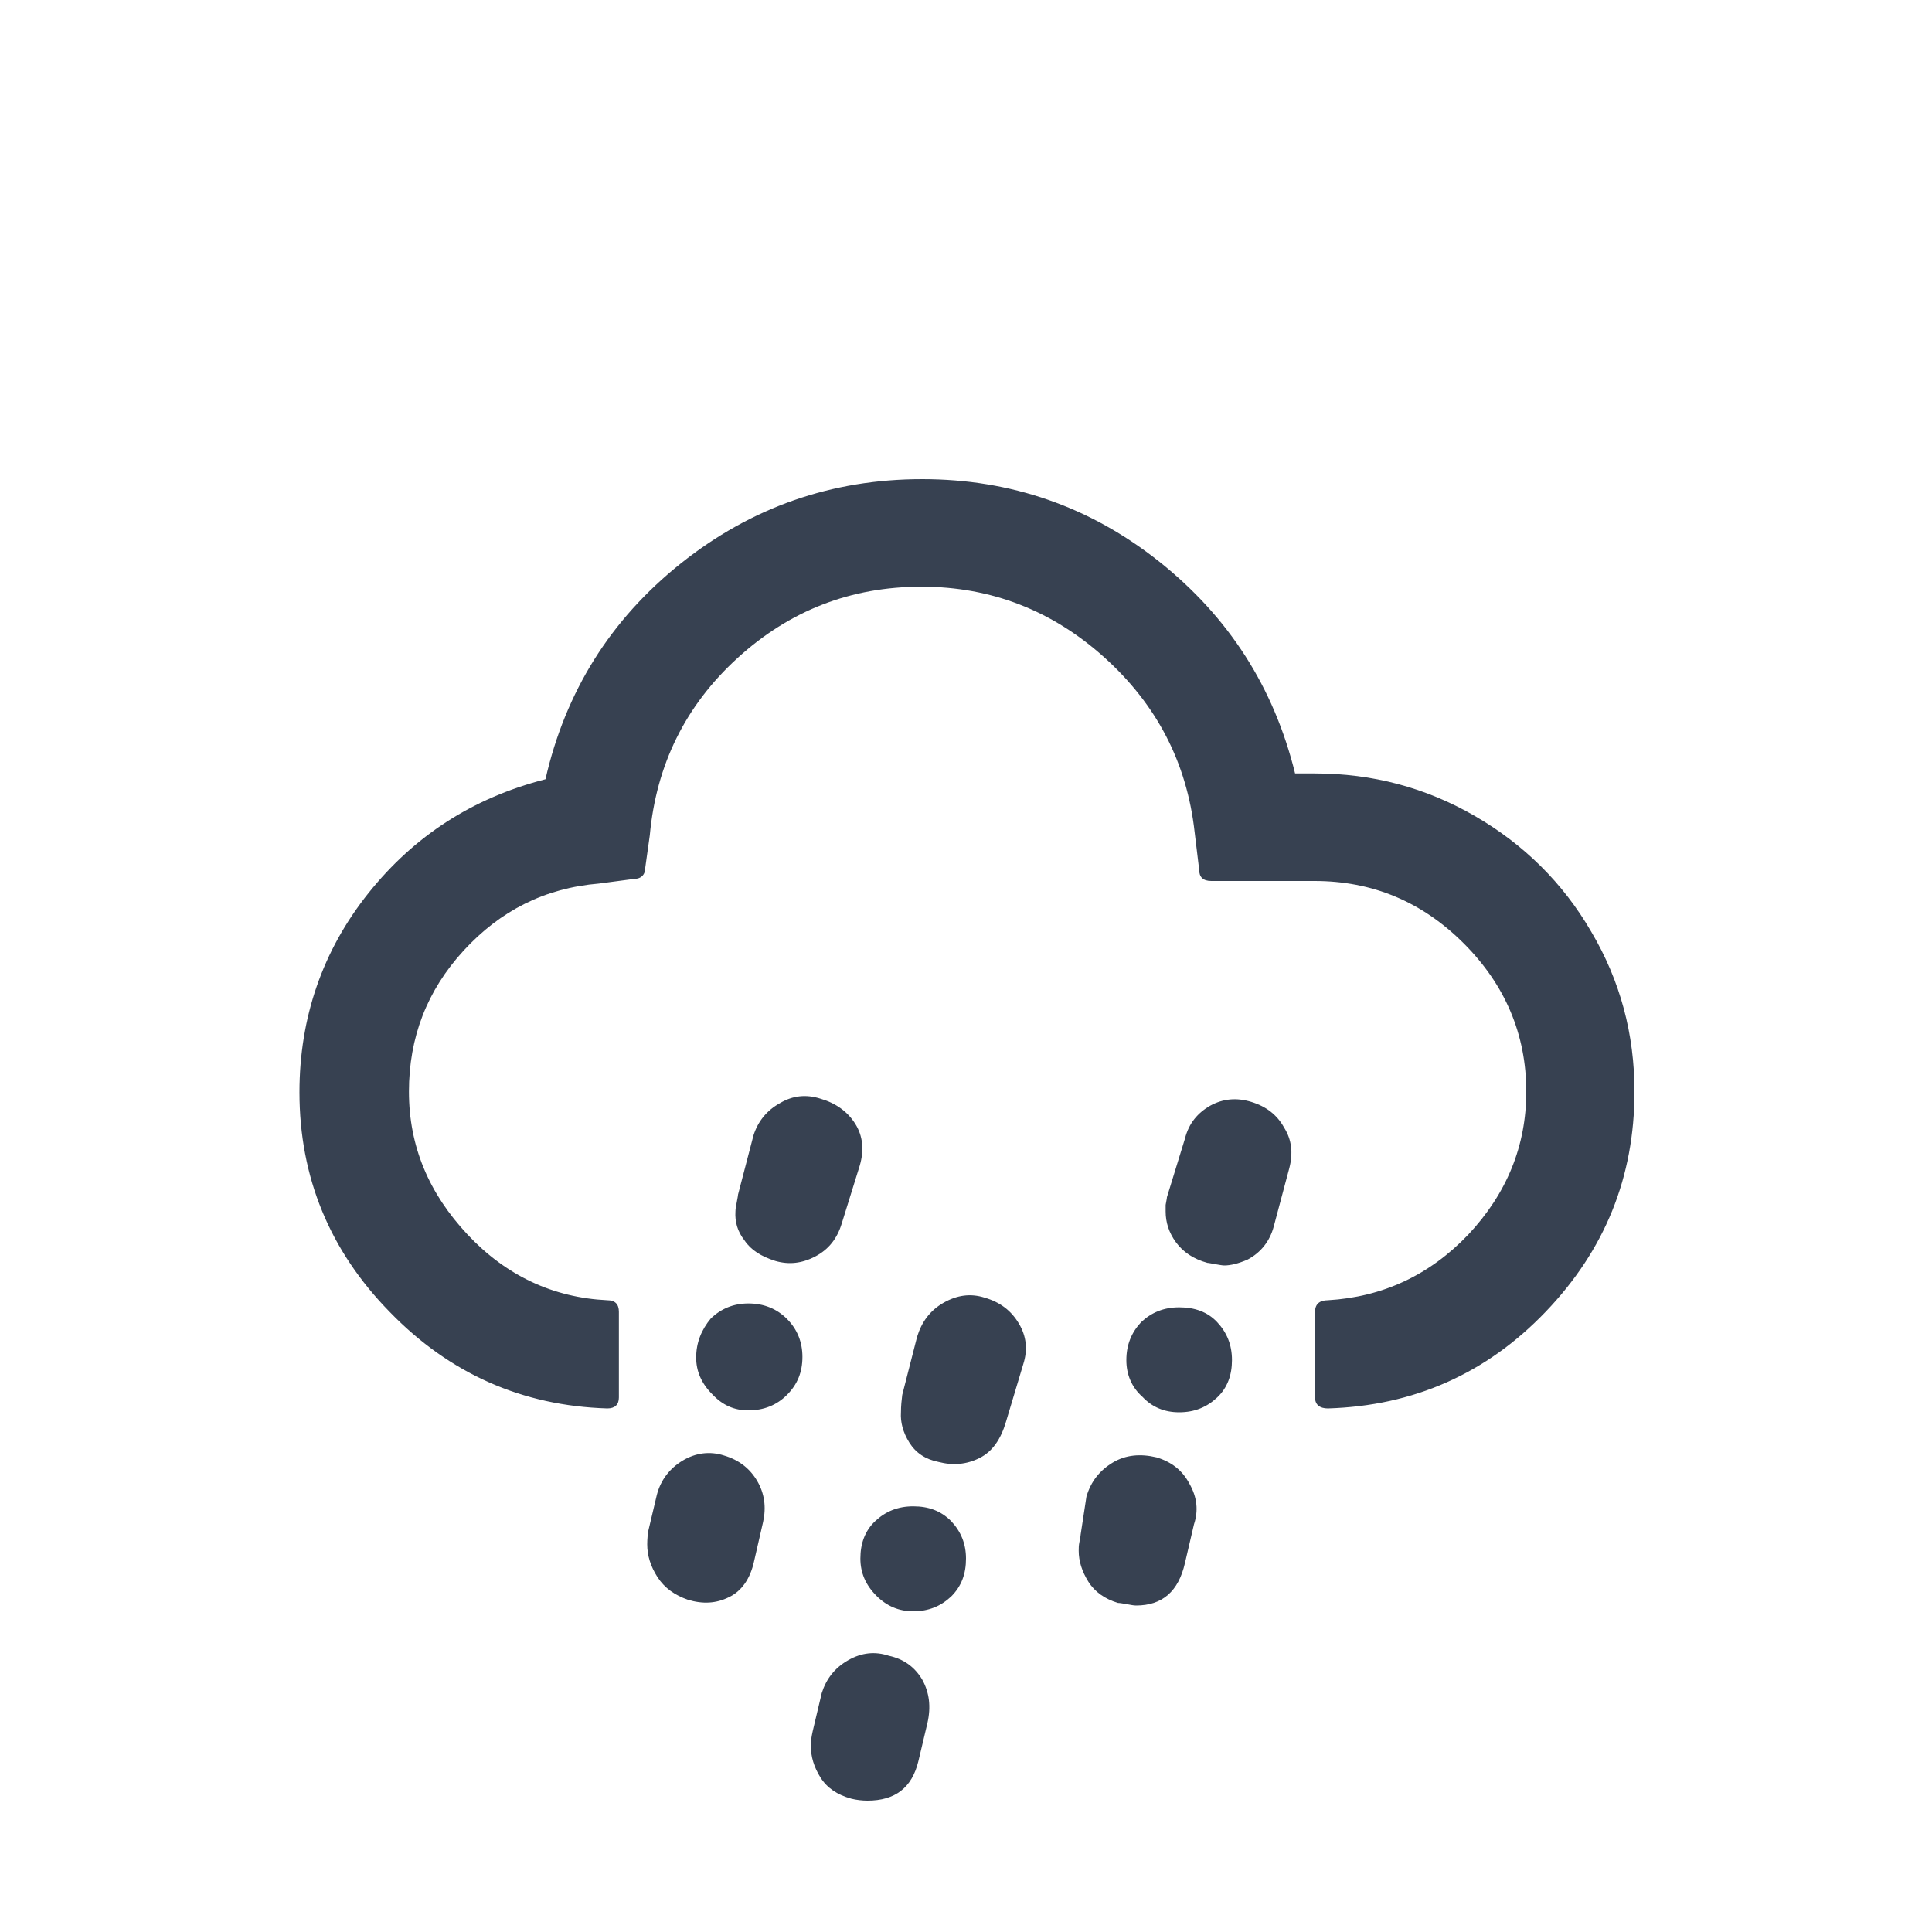
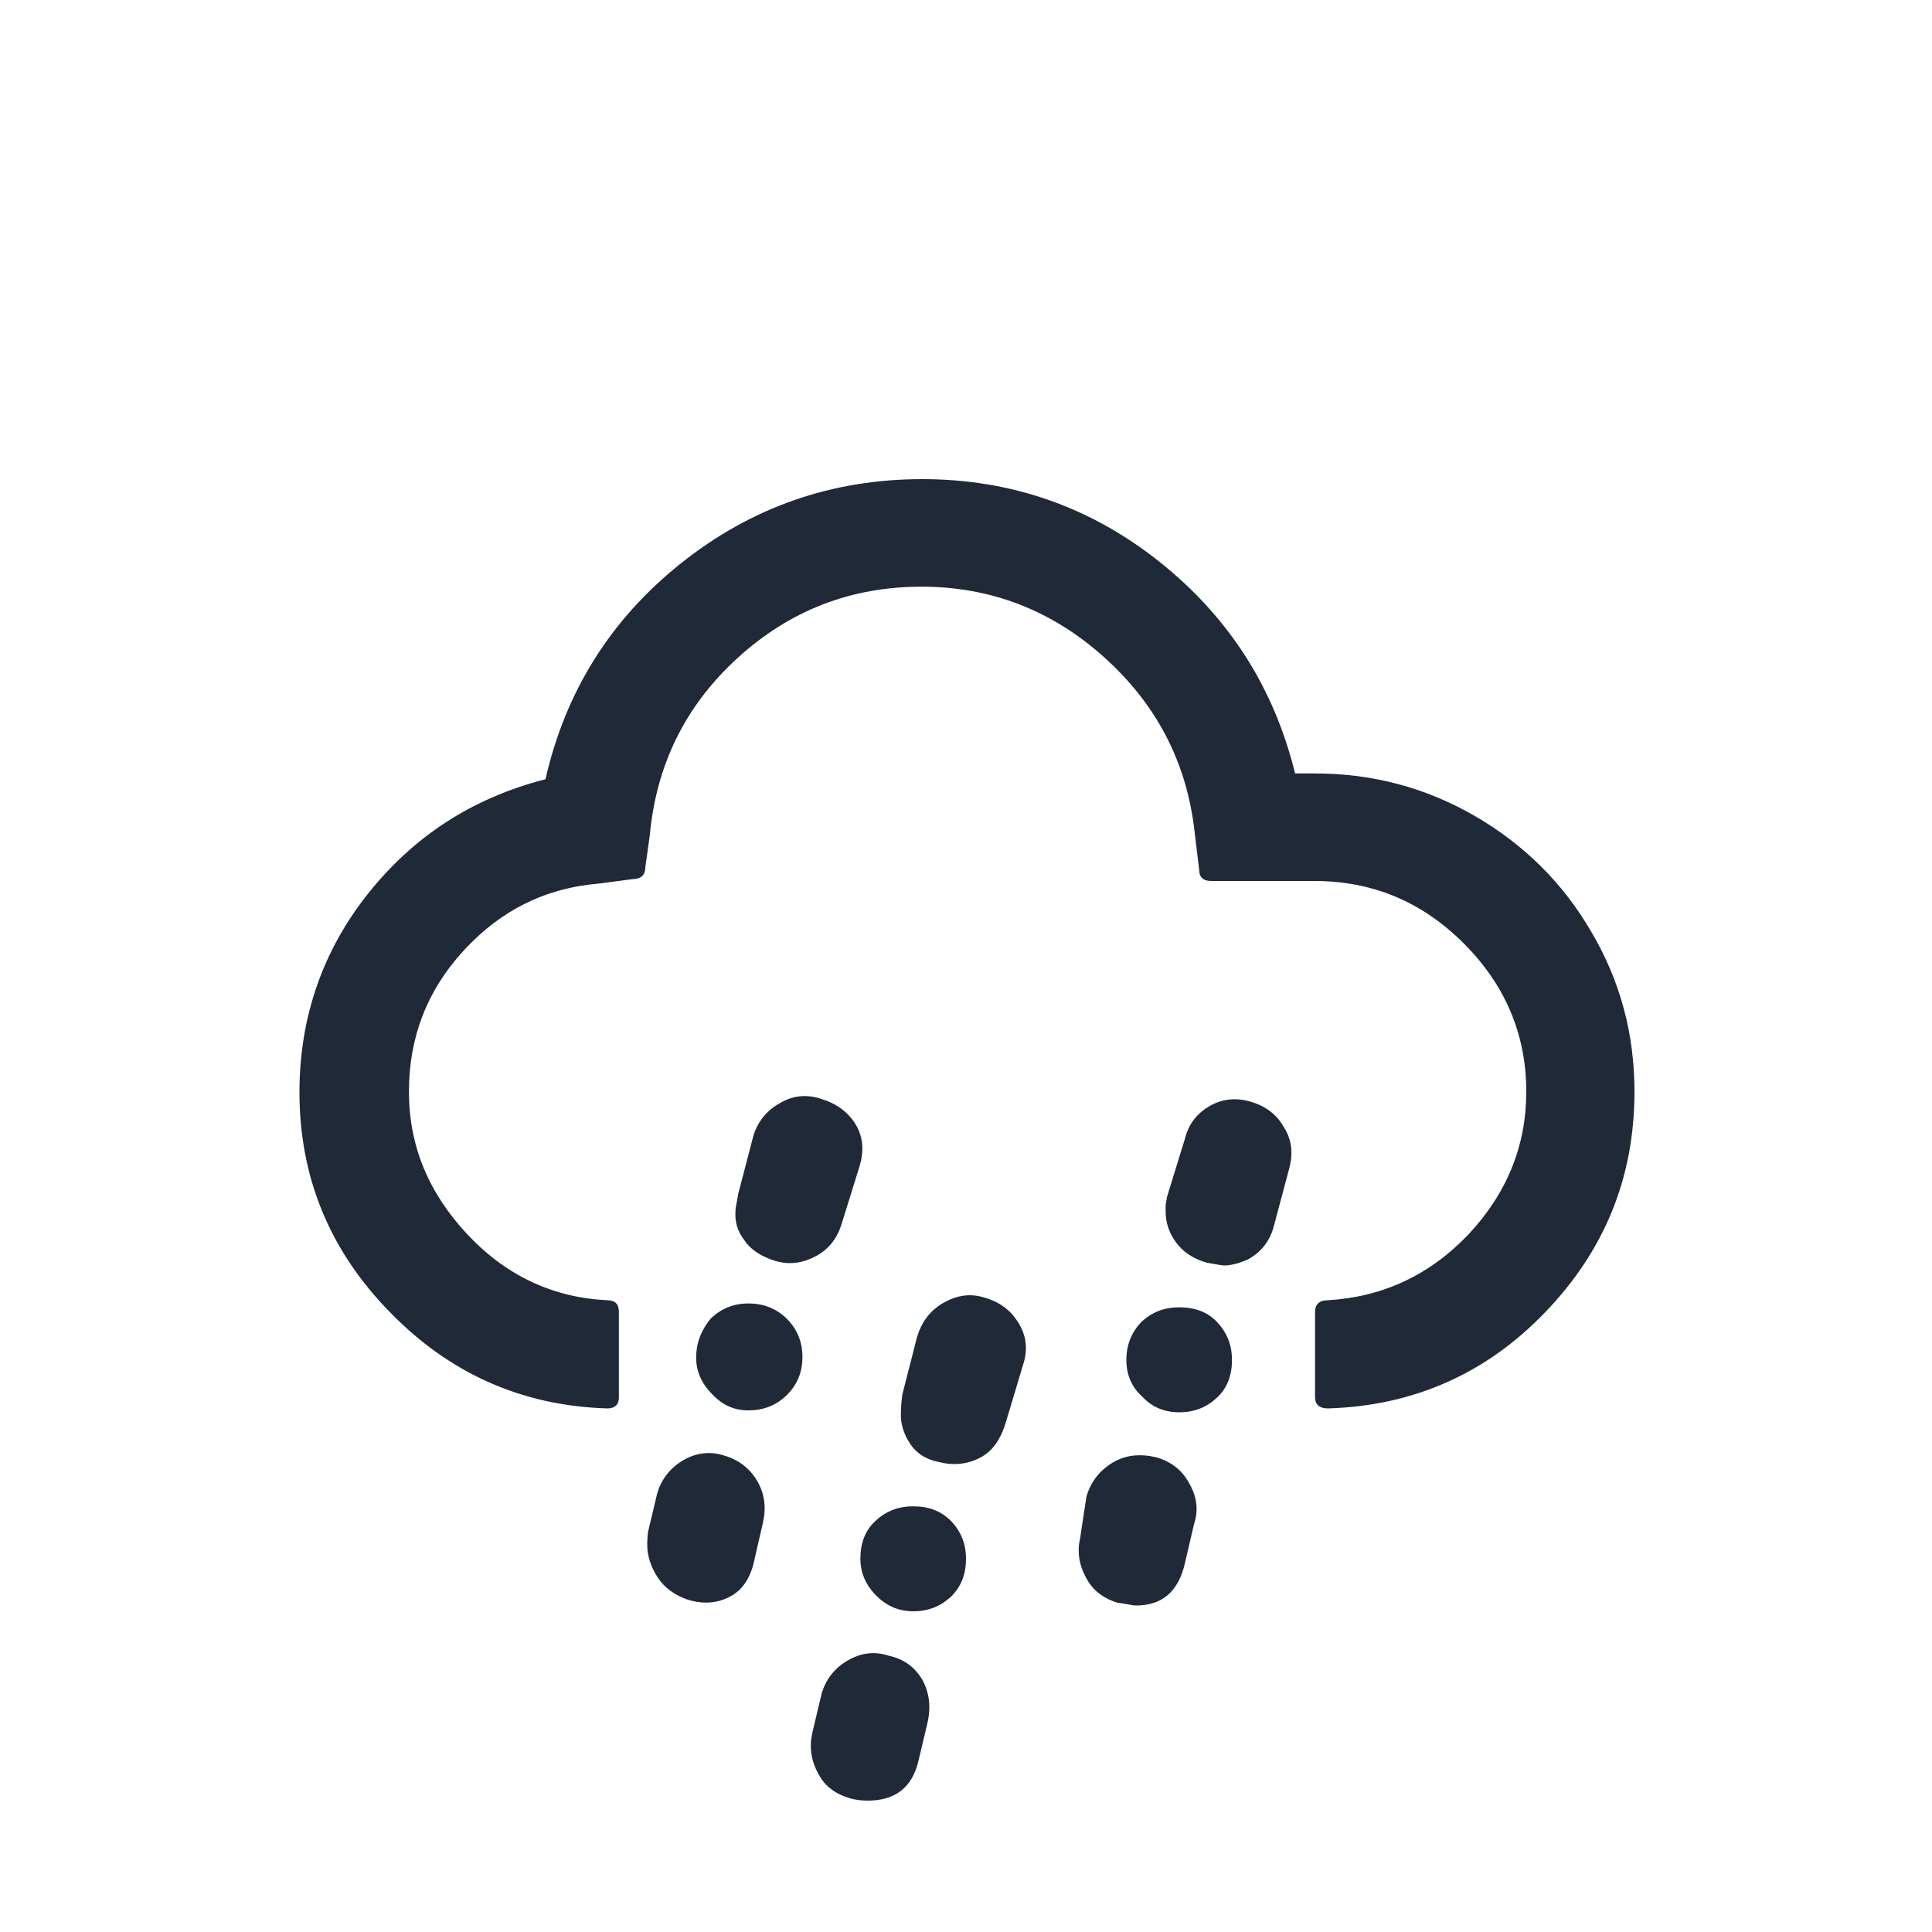
<svg xmlns="http://www.w3.org/2000/svg" className="fill-current text-green-600" version="1.1" id="Layer_1" x="0px" y="0px" viewBox="0 0 30 30" style="enable-background:new 0 0 30 30;" xml:space="preserve">
-   <path fill="rgba(55, 65, 81)" d="M4.65,16.96c0,1.32,0.47,2.46,1.4,3.41c0.93,0.96,2.06,1.46,3.38,1.5c0.12,0,0.18-0.06,0.18-0.17v-1.33  c0-0.12-0.06-0.18-0.18-0.18c-0.84-0.04-1.57-0.38-2.17-1.02s-0.91-1.37-0.91-2.22c0-0.84,0.28-1.57,0.85-2.19  c0.57-0.62,1.26-0.97,2.1-1.04l0.53-0.07c0.12,0,0.19-0.06,0.19-0.18l0.07-0.5c0.1-1.09,0.55-2.01,1.36-2.75s1.76-1.11,2.86-1.11  c1.08,0,2.03,0.37,2.84,1.1c0.81,0.73,1.28,1.63,1.4,2.71l0.07,0.58c0,0.12,0.06,0.18,0.19,0.18h1.6c0.9,0,1.67,0.32,2.32,0.97  c0.64,0.64,0.97,1.41,0.97,2.3c0,0.84-0.3,1.58-0.9,2.22c-0.6,0.63-1.33,0.97-2.18,1.02c-0.13,0-0.2,0.06-0.2,0.18v1.33  c0,0.11,0.07,0.17,0.2,0.17c1.33-0.04,2.46-0.54,3.38-1.5s1.38-2.09,1.38-3.42c0-0.89-0.22-1.72-0.67-2.48  c-0.44-0.76-1.05-1.36-1.81-1.8c-0.76-0.44-1.59-0.66-2.48-0.66h-0.31c-0.33-1.34-1.03-2.43-2.11-3.29  c-1.07-0.85-2.3-1.28-3.68-1.28c-1.41,0-2.66,0.44-3.75,1.31s-1.79,1.99-2.1,3.35c-1.13,0.29-2.04,0.88-2.75,1.77  S4.65,15.8,4.65,16.96z M10.05,23.98c0,0.17,0.05,0.34,0.16,0.51c0.11,0.17,0.27,0.28,0.47,0.35c0.23,0.07,0.44,0.06,0.64-0.04  c0.19-0.09,0.33-0.28,0.39-0.56l0.14-0.61c0.05-0.23,0.02-0.44-0.09-0.63s-0.28-0.33-0.52-0.4c-0.22-0.07-0.44-0.04-0.64,0.08  s-0.34,0.3-0.4,0.53l-0.14,0.59C10.06,23.83,10.05,23.89,10.05,23.98z M10.81,21.08c0,0.21,0.08,0.4,0.25,0.57  c0.16,0.17,0.34,0.25,0.56,0.25c0.24,0,0.44-0.08,0.6-0.24c0.16-0.16,0.24-0.35,0.24-0.59c0-0.23-0.08-0.43-0.24-0.59  c-0.16-0.16-0.36-0.24-0.6-0.24c-0.23,0-0.42,0.08-0.58,0.23C10.89,20.65,10.81,20.85,10.81,21.08z M11.42,18.81  c-0.01,0.16,0.03,0.31,0.14,0.45c0.1,0.15,0.26,0.25,0.48,0.32c0.21,0.06,0.41,0.04,0.62-0.07S13,19.23,13.07,19l0.28-0.9  c0.07-0.24,0.05-0.46-0.07-0.65c-0.12-0.19-0.3-0.32-0.54-0.39c-0.22-0.07-0.43-0.05-0.63,0.07c-0.2,0.11-0.34,0.28-0.41,0.5  l-0.24,0.92c0,0.02-0.01,0.06-0.02,0.12C11.43,18.72,11.42,18.77,11.42,18.81z M12.59,27.1c0,0.18,0.05,0.34,0.15,0.5  c0.1,0.16,0.26,0.27,0.48,0.33c0.08,0.02,0.17,0.03,0.25,0.03c0.43,0,0.69-0.2,0.79-0.61l0.14-0.59c0.06-0.26,0.03-0.48-0.08-0.68  c-0.12-0.2-0.29-0.32-0.52-0.37c-0.21-0.07-0.42-0.05-0.63,0.07c-0.21,0.12-0.34,0.29-0.41,0.51l-0.14,0.59  C12.6,26.97,12.59,27.04,12.59,27.1z M13.36,24.2c0,0.22,0.08,0.41,0.25,0.58c0.16,0.16,0.35,0.24,0.57,0.24  c0.24,0,0.43-0.08,0.59-0.23c0.16-0.16,0.23-0.35,0.23-0.59c0-0.23-0.08-0.42-0.23-0.58c-0.16-0.16-0.35-0.23-0.59-0.23  c-0.24,0-0.43,0.08-0.59,0.23S13.36,23.97,13.36,24.2z M13.99,21.93c-0.01,0.15,0.03,0.31,0.13,0.47c0.1,0.16,0.25,0.26,0.45,0.3  c0.23,0.06,0.44,0.04,0.64-0.06s0.33-0.29,0.41-0.56l0.27-0.9c0.07-0.22,0.05-0.43-0.07-0.63c-0.12-0.2-0.29-0.33-0.53-0.4  c-0.22-0.07-0.43-0.04-0.64,0.08c-0.21,0.12-0.34,0.3-0.41,0.53l-0.23,0.9C14,21.74,13.99,21.83,13.99,21.93z M16.75,24.08  c0,0.16,0.05,0.32,0.15,0.48c0.1,0.16,0.26,0.27,0.46,0.33c0.03,0,0.08,0.01,0.14,0.02c0.06,0.01,0.1,0.02,0.14,0.02  c0.41,0,0.66-0.22,0.76-0.66l0.14-0.6c0.07-0.21,0.05-0.42-0.07-0.63c-0.11-0.21-0.28-0.34-0.51-0.41  c-0.25-0.06-0.48-0.04-0.68,0.08s-0.34,0.29-0.41,0.53l-0.09,0.59c0,0.02-0.01,0.07-0.02,0.12S16.75,24.04,16.75,24.08z   M17.49,21.12c0,0.22,0.08,0.42,0.25,0.57c0.15,0.16,0.34,0.24,0.57,0.24c0.24,0,0.43-0.08,0.59-0.23s0.23-0.35,0.23-0.58  c0-0.24-0.08-0.43-0.23-0.59s-0.35-0.23-0.59-0.23c-0.24,0-0.43,0.08-0.59,0.23C17.57,20.69,17.49,20.88,17.49,21.12z M18.1,18.81  c0,0.17,0.05,0.33,0.16,0.48c0.11,0.15,0.27,0.26,0.49,0.32c0.02,0,0.06,0.01,0.12,0.02s0.11,0.02,0.14,0.02  c0.1,0,0.22-0.03,0.36-0.09c0.21-0.11,0.35-0.29,0.41-0.52l0.24-0.9c0.06-0.23,0.04-0.44-0.08-0.63c-0.11-0.2-0.28-0.33-0.51-0.4  c-0.23-0.07-0.44-0.05-0.64,0.06c-0.19,0.11-0.33,0.27-0.39,0.51l-0.28,0.91c0,0.02-0.01,0.06-0.02,0.12  C18.1,18.74,18.1,18.78,18.1,18.81z" />
+   <path fill="rgba(31, 41, 55)" d="M4.65,16.96c0,1.32,0.47,2.46,1.4,3.41c0.93,0.96,2.06,1.46,3.38,1.5c0.12,0,0.18-0.06,0.18-0.17v-1.33  c0-0.12-0.06-0.18-0.18-0.18c-0.84-0.04-1.57-0.38-2.17-1.02s-0.91-1.37-0.91-2.22c0-0.84,0.28-1.57,0.85-2.19  c0.57-0.62,1.26-0.97,2.1-1.04l0.53-0.07c0.12,0,0.19-0.06,0.19-0.18l0.07-0.5c0.1-1.09,0.55-2.01,1.36-2.75s1.76-1.11,2.86-1.11  c1.08,0,2.03,0.37,2.84,1.1c0.81,0.73,1.28,1.63,1.4,2.71l0.07,0.58c0,0.12,0.06,0.18,0.19,0.18h1.6c0.9,0,1.67,0.32,2.32,0.97  c0.64,0.64,0.97,1.41,0.97,2.3c0,0.84-0.3,1.58-0.9,2.22c-0.6,0.63-1.33,0.97-2.18,1.02c-0.13,0-0.2,0.06-0.2,0.18v1.33  c0,0.11,0.07,0.17,0.2,0.17c1.33-0.04,2.46-0.54,3.38-1.5s1.38-2.09,1.38-3.42c0-0.89-0.22-1.72-0.67-2.48  c-0.44-0.76-1.05-1.36-1.81-1.8c-0.76-0.44-1.59-0.66-2.48-0.66h-0.31c-0.33-1.34-1.03-2.43-2.11-3.29  c-1.07-0.85-2.3-1.28-3.68-1.28c-1.41,0-2.66,0.44-3.75,1.31s-1.79,1.99-2.1,3.35c-1.13,0.29-2.04,0.88-2.75,1.77  S4.65,15.8,4.65,16.96z M10.05,23.98c0,0.17,0.05,0.34,0.16,0.51c0.11,0.17,0.27,0.28,0.47,0.35c0.23,0.07,0.44,0.06,0.64-0.04  c0.19-0.09,0.33-0.28,0.39-0.56l0.14-0.61c0.05-0.23,0.02-0.44-0.09-0.63s-0.28-0.33-0.52-0.4c-0.22-0.07-0.44-0.04-0.64,0.08  s-0.34,0.3-0.4,0.53l-0.14,0.59C10.06,23.83,10.05,23.89,10.05,23.98z M10.81,21.08c0,0.21,0.08,0.4,0.25,0.57  c0.16,0.17,0.34,0.25,0.56,0.25c0.24,0,0.44-0.08,0.6-0.24c0.16-0.16,0.24-0.35,0.24-0.59c0-0.23-0.08-0.43-0.24-0.59  c-0.16-0.16-0.36-0.24-0.6-0.24c-0.23,0-0.42,0.08-0.58,0.23C10.89,20.65,10.81,20.85,10.81,21.08z M11.42,18.81  c-0.01,0.16,0.03,0.31,0.14,0.45c0.1,0.15,0.26,0.25,0.48,0.32c0.21,0.06,0.41,0.04,0.62-0.07S13,19.23,13.07,19l0.28-0.9  c0.07-0.24,0.05-0.46-0.07-0.65c-0.12-0.19-0.3-0.32-0.54-0.39c-0.22-0.07-0.43-0.05-0.63,0.07c-0.2,0.11-0.34,0.28-0.41,0.5  l-0.24,0.92c0,0.02-0.01,0.06-0.02,0.12C11.43,18.72,11.42,18.77,11.42,18.81z M12.59,27.1c0,0.18,0.05,0.34,0.15,0.5  c0.1,0.16,0.26,0.27,0.48,0.33c0.08,0.02,0.17,0.03,0.25,0.03c0.43,0,0.69-0.2,0.79-0.61l0.14-0.59c0.06-0.26,0.03-0.48-0.08-0.68  c-0.12-0.2-0.29-0.32-0.52-0.37c-0.21-0.07-0.42-0.05-0.63,0.07c-0.21,0.12-0.34,0.29-0.41,0.51l-0.14,0.59  C12.6,26.97,12.59,27.04,12.59,27.1z M13.36,24.2c0,0.22,0.08,0.41,0.25,0.58c0.16,0.16,0.35,0.24,0.57,0.24  c0.24,0,0.43-0.08,0.59-0.23c0.16-0.16,0.23-0.35,0.23-0.59c0-0.23-0.08-0.42-0.23-0.58c-0.16-0.16-0.35-0.23-0.59-0.23  c-0.24,0-0.43,0.08-0.59,0.23S13.36,23.97,13.36,24.2z M13.99,21.93c-0.01,0.15,0.03,0.31,0.13,0.47c0.1,0.16,0.25,0.26,0.45,0.3  c0.23,0.06,0.44,0.04,0.64-0.06s0.33-0.29,0.41-0.56l0.27-0.9c0.07-0.22,0.05-0.43-0.07-0.63c-0.12-0.2-0.29-0.33-0.53-0.4  c-0.22-0.07-0.43-0.04-0.64,0.08c-0.21,0.12-0.34,0.3-0.41,0.53l-0.23,0.9C14,21.74,13.99,21.83,13.99,21.93z M16.75,24.08  c0,0.16,0.05,0.32,0.15,0.48c0.1,0.16,0.26,0.27,0.46,0.33c0.03,0,0.08,0.01,0.14,0.02c0.06,0.01,0.1,0.02,0.14,0.02  c0.41,0,0.66-0.22,0.76-0.66l0.14-0.6c0.07-0.21,0.05-0.42-0.07-0.63c-0.11-0.21-0.28-0.34-0.51-0.41  c-0.25-0.06-0.48-0.04-0.68,0.08s-0.34,0.29-0.41,0.53l-0.09,0.59c0,0.02-0.01,0.07-0.02,0.12S16.75,24.04,16.75,24.08z   M17.49,21.12c0,0.22,0.08,0.42,0.25,0.57c0.15,0.16,0.34,0.24,0.57,0.24c0.24,0,0.43-0.08,0.59-0.23s0.23-0.35,0.23-0.58  c0-0.24-0.08-0.43-0.23-0.59s-0.35-0.23-0.59-0.23c-0.24,0-0.43,0.08-0.59,0.23C17.57,20.69,17.49,20.88,17.49,21.12z M18.1,18.81  c0,0.17,0.05,0.33,0.16,0.48c0.11,0.15,0.27,0.26,0.49,0.32c0.02,0,0.06,0.01,0.12,0.02s0.11,0.02,0.14,0.02  c0.1,0,0.22-0.03,0.36-0.09c0.21-0.11,0.35-0.29,0.41-0.52l0.24-0.9c0.06-0.23,0.04-0.44-0.08-0.63c-0.11-0.2-0.28-0.33-0.51-0.4  c-0.23-0.07-0.44-0.05-0.64,0.06c-0.19,0.11-0.33,0.27-0.39,0.51l-0.28,0.91c0,0.02-0.01,0.06-0.02,0.12  C18.1,18.74,18.1,18.78,18.1,18.81z" />
</svg>
